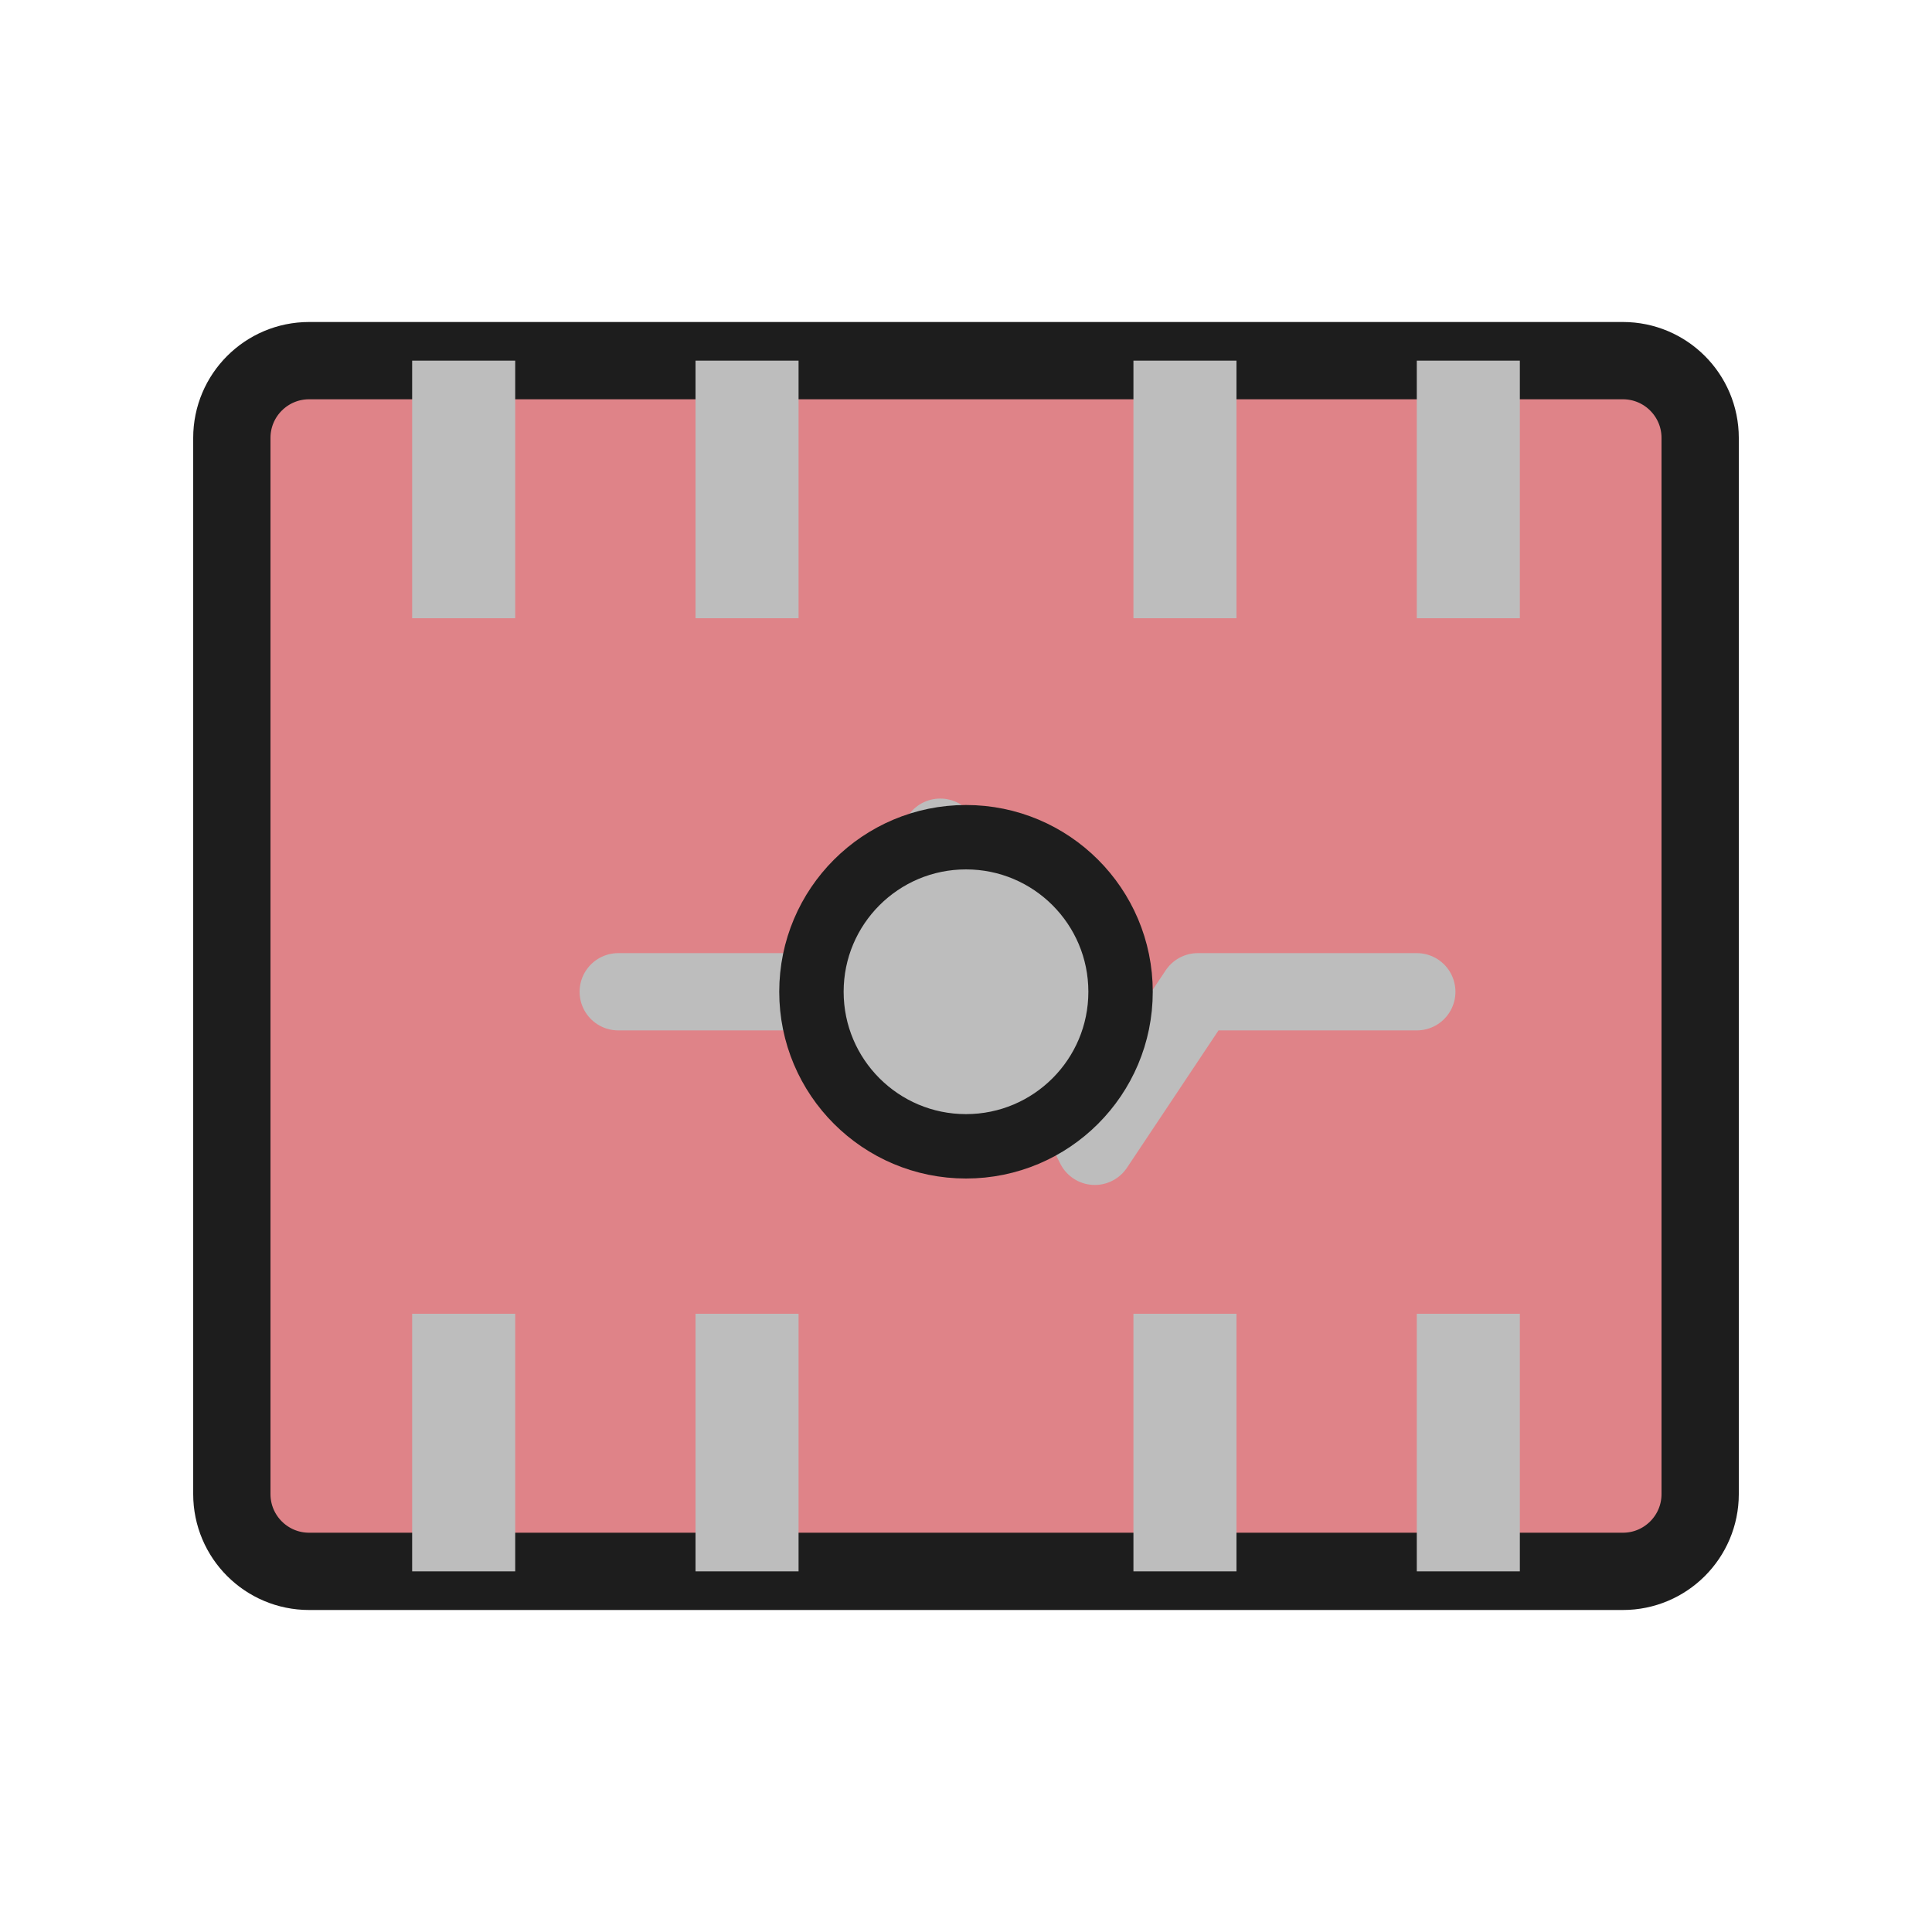
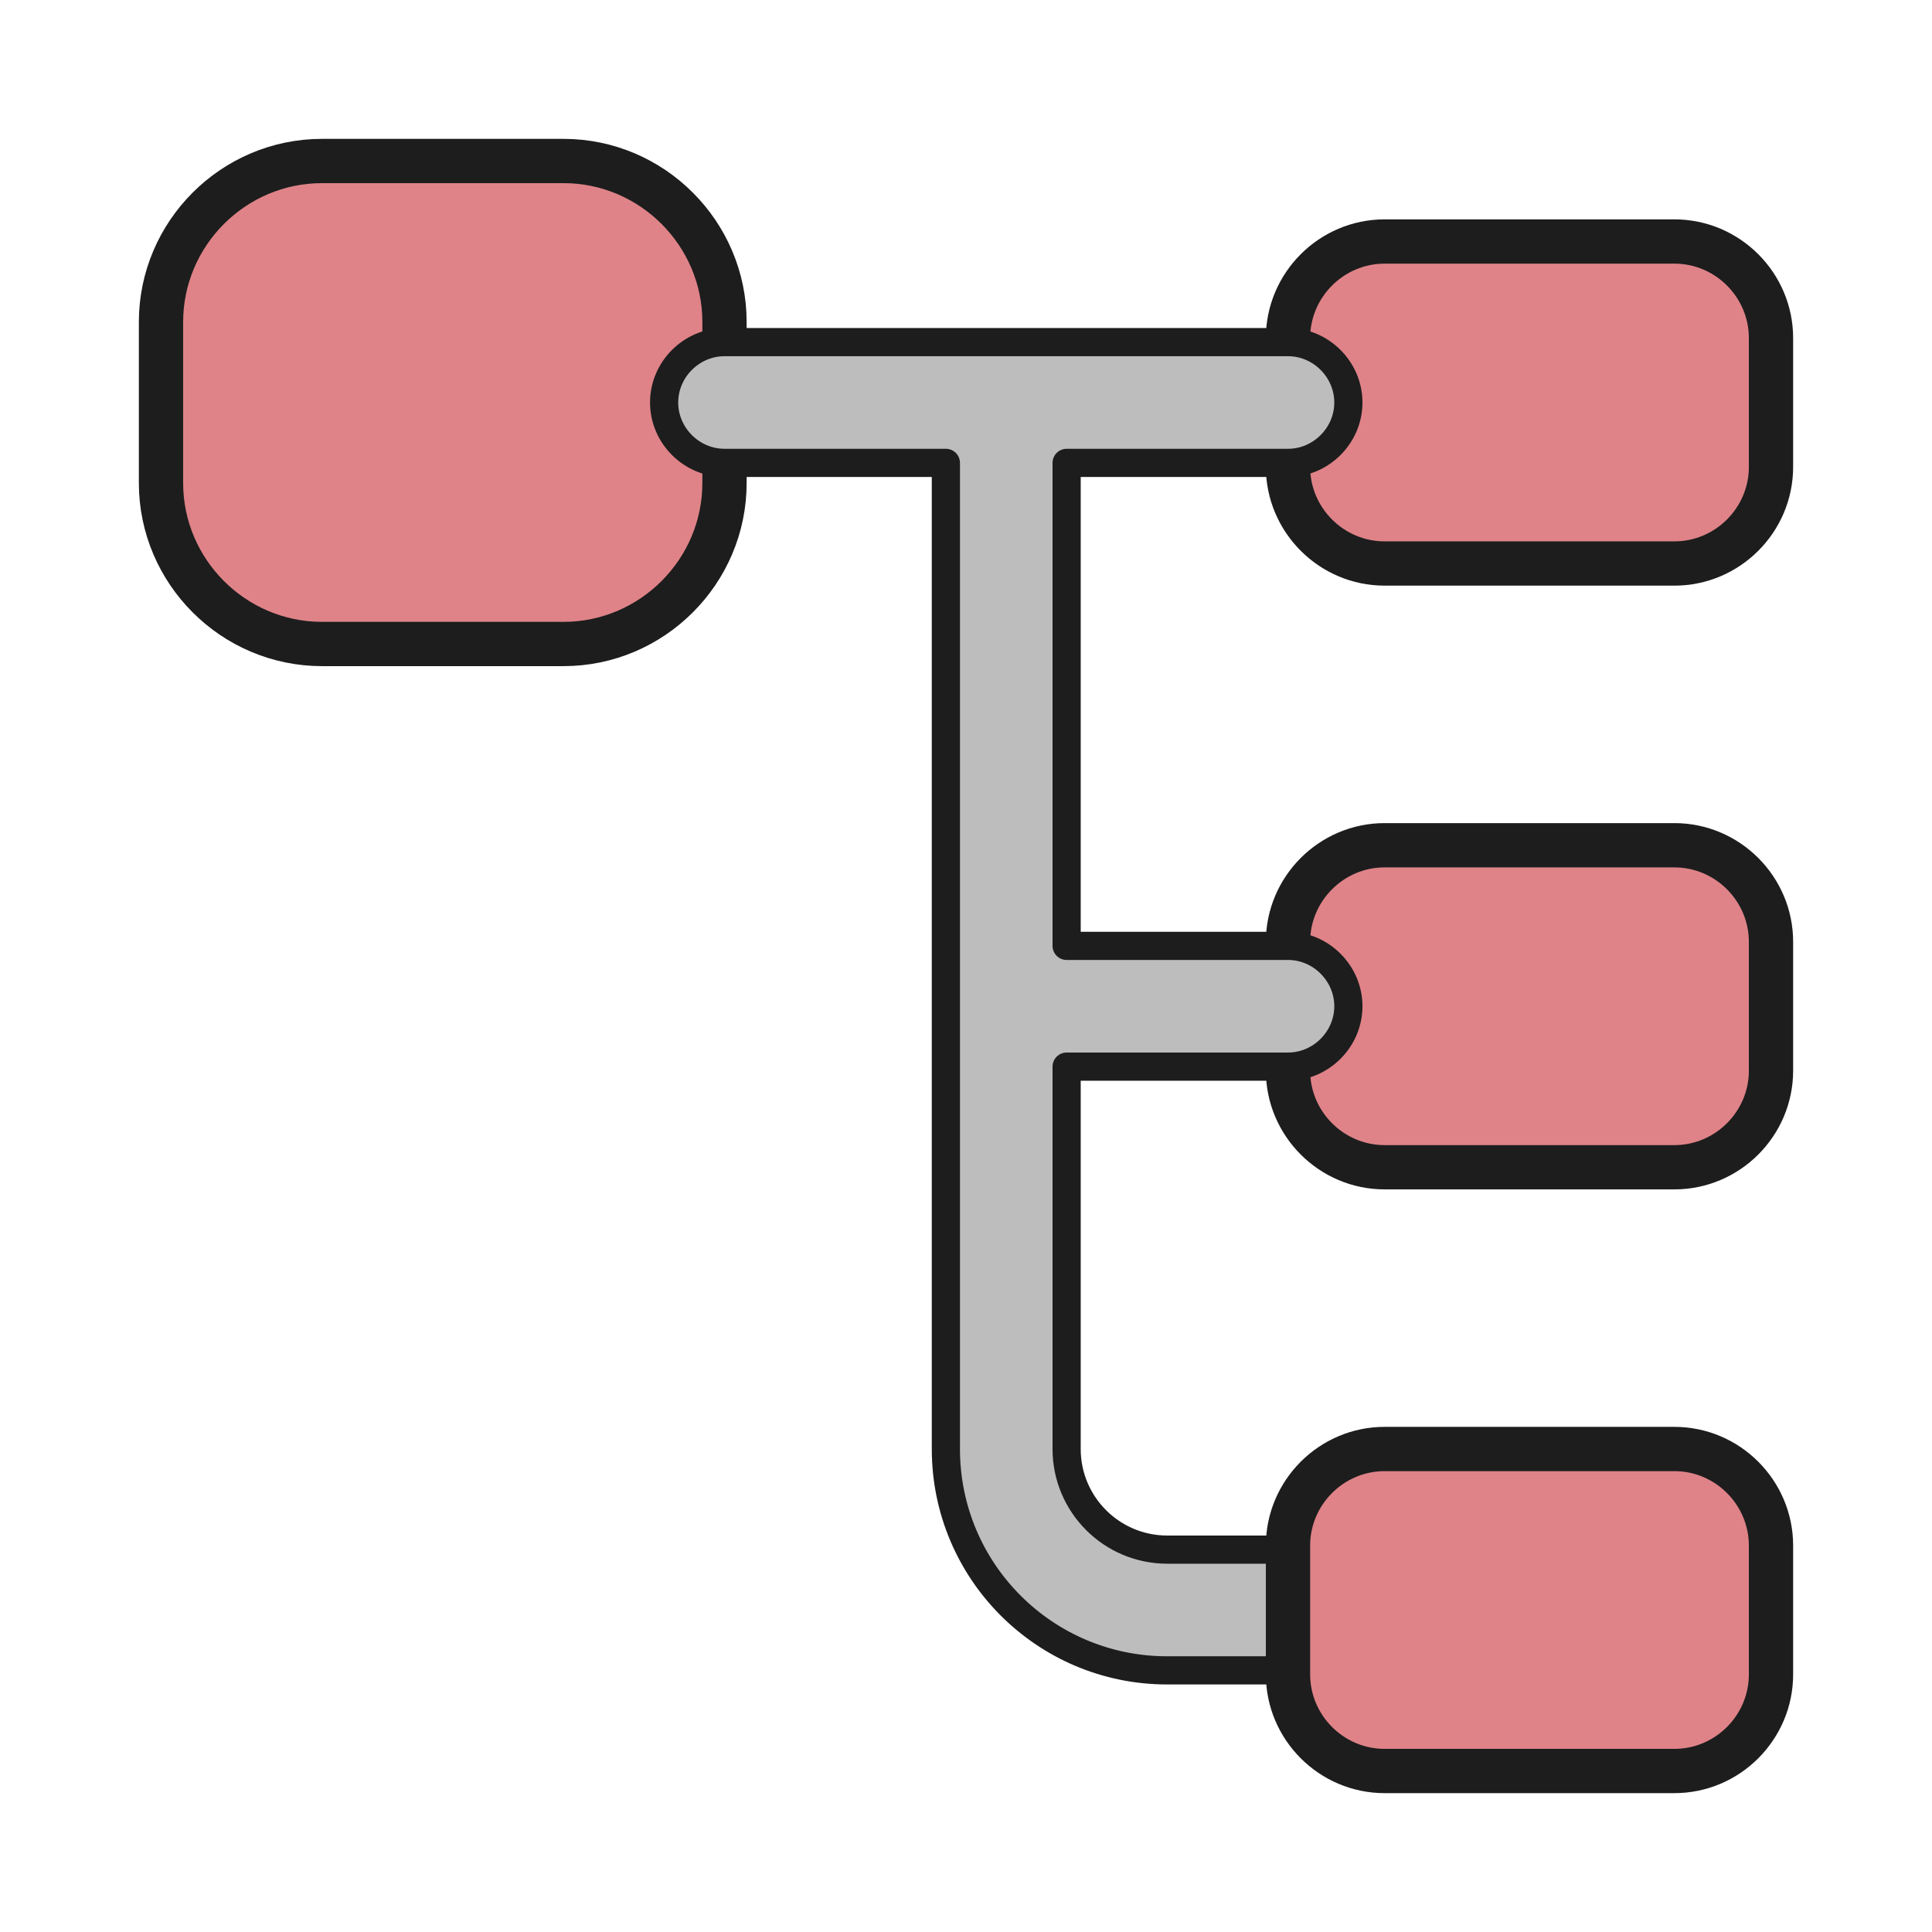
- <svg xmlns="http://www.w3.org/2000/svg" viewBox="0 0 150 150">
+ <svg xmlns="http://www.w3.org/2000/svg" viewBox="0 0 24 24" version="1.1">
  <style>
-     .film { fill: #df8388; stroke: #1d1d1d; stroke-width: 6; stroke-linejoin: round; }
-     .lens { fill: #bdbdbd; stroke: #1d1d1d; stroke-width: 5; }
+     .node { fill: #df8388; stroke: #1d1d1d; stroke-width: .55; stroke-linejoin: round; }
+     .connector { fill: #bdbdbd; stroke: #1d1d1d; stroke-width: .35; stroke-linejoin: round; }
  </style>
-   <rect class="film" x="18" y="28" width="114" height="94" rx="6" />
-   <path d="M36 28v20M58 28v20M92 28v20M114 28v20M36 102v20M58 102v20M92 102v20M114 102v20" stroke="#bdbdbd" stroke-width="8" />
-   <path d="M48 77h17l8-12 12 24 8-12h17" fill="none" stroke="#bdbdbd" stroke-width="6" stroke-linecap="round" stroke-linejoin="round" />
-   <circle class="lens" cx="75" cy="77" r="12" />
+   <path d="M7 8H4C2.9 8 2 7.1 2 6V4C2 2.9 2.9 2 4 2H7C8.1 2 9 2.9 9 4V6C9 7.1 8.1 8 7 8Z" class="node" />
+   <path d="M20.8 7H17.2C16.54 7 16 6.46 16 5.8V4.2C16 3.54 16.54 3 17.2 3H20.8C21.46 3 22 3.54 22 4.2V5.8C22 6.46 21.46 7 20.8 7Z" class="node" />
+   <path d="M20.8 14.5H17.2C16.54 14.5 16 13.96 16 13.3V11.7C16 11.04 16.54 10.5 17.2 10.5H20.8C21.46 10.5 22 11.04 22 11.7V13.3C22 13.96 21.46 14.5 20.8 14.5Z" class="node" />
+   <path d="M16 13.25C16.41 13.25 16.75 12.91 16.75 12.5C16.75 12.09 16.41 11.75 16 11.75H13.25V5.75H16C16.41 5.75 16.75 5.41 16.75 5C16.75 4.59 16.41 4.25 16 4.25H9C8.59 4.25 8.25 4.59 8.25 5C8.25 5.41 8.59 5.75 9 5.75H11.75V18C11.75 19.52 12.98 20.75 14.5 20.75H16C16.41 20.75 16.75 20.41 16.75 20C16.75 19.59 16.41 19.25 16 19.25H14.5C13.81 19.25 13.25 18.69 13.25 18V13.25H16Z" class="connector" />
+   <path d="M20.8 22H17.2C16.54 22 16 21.46 16 20.8V19.2C16 18.54 16.54 18 17.2 18H20.8C21.46 18 22 18.54 22 19.2V20.8C22 21.46 21.46 22 20.8 22Z" class="node" />
</svg>
